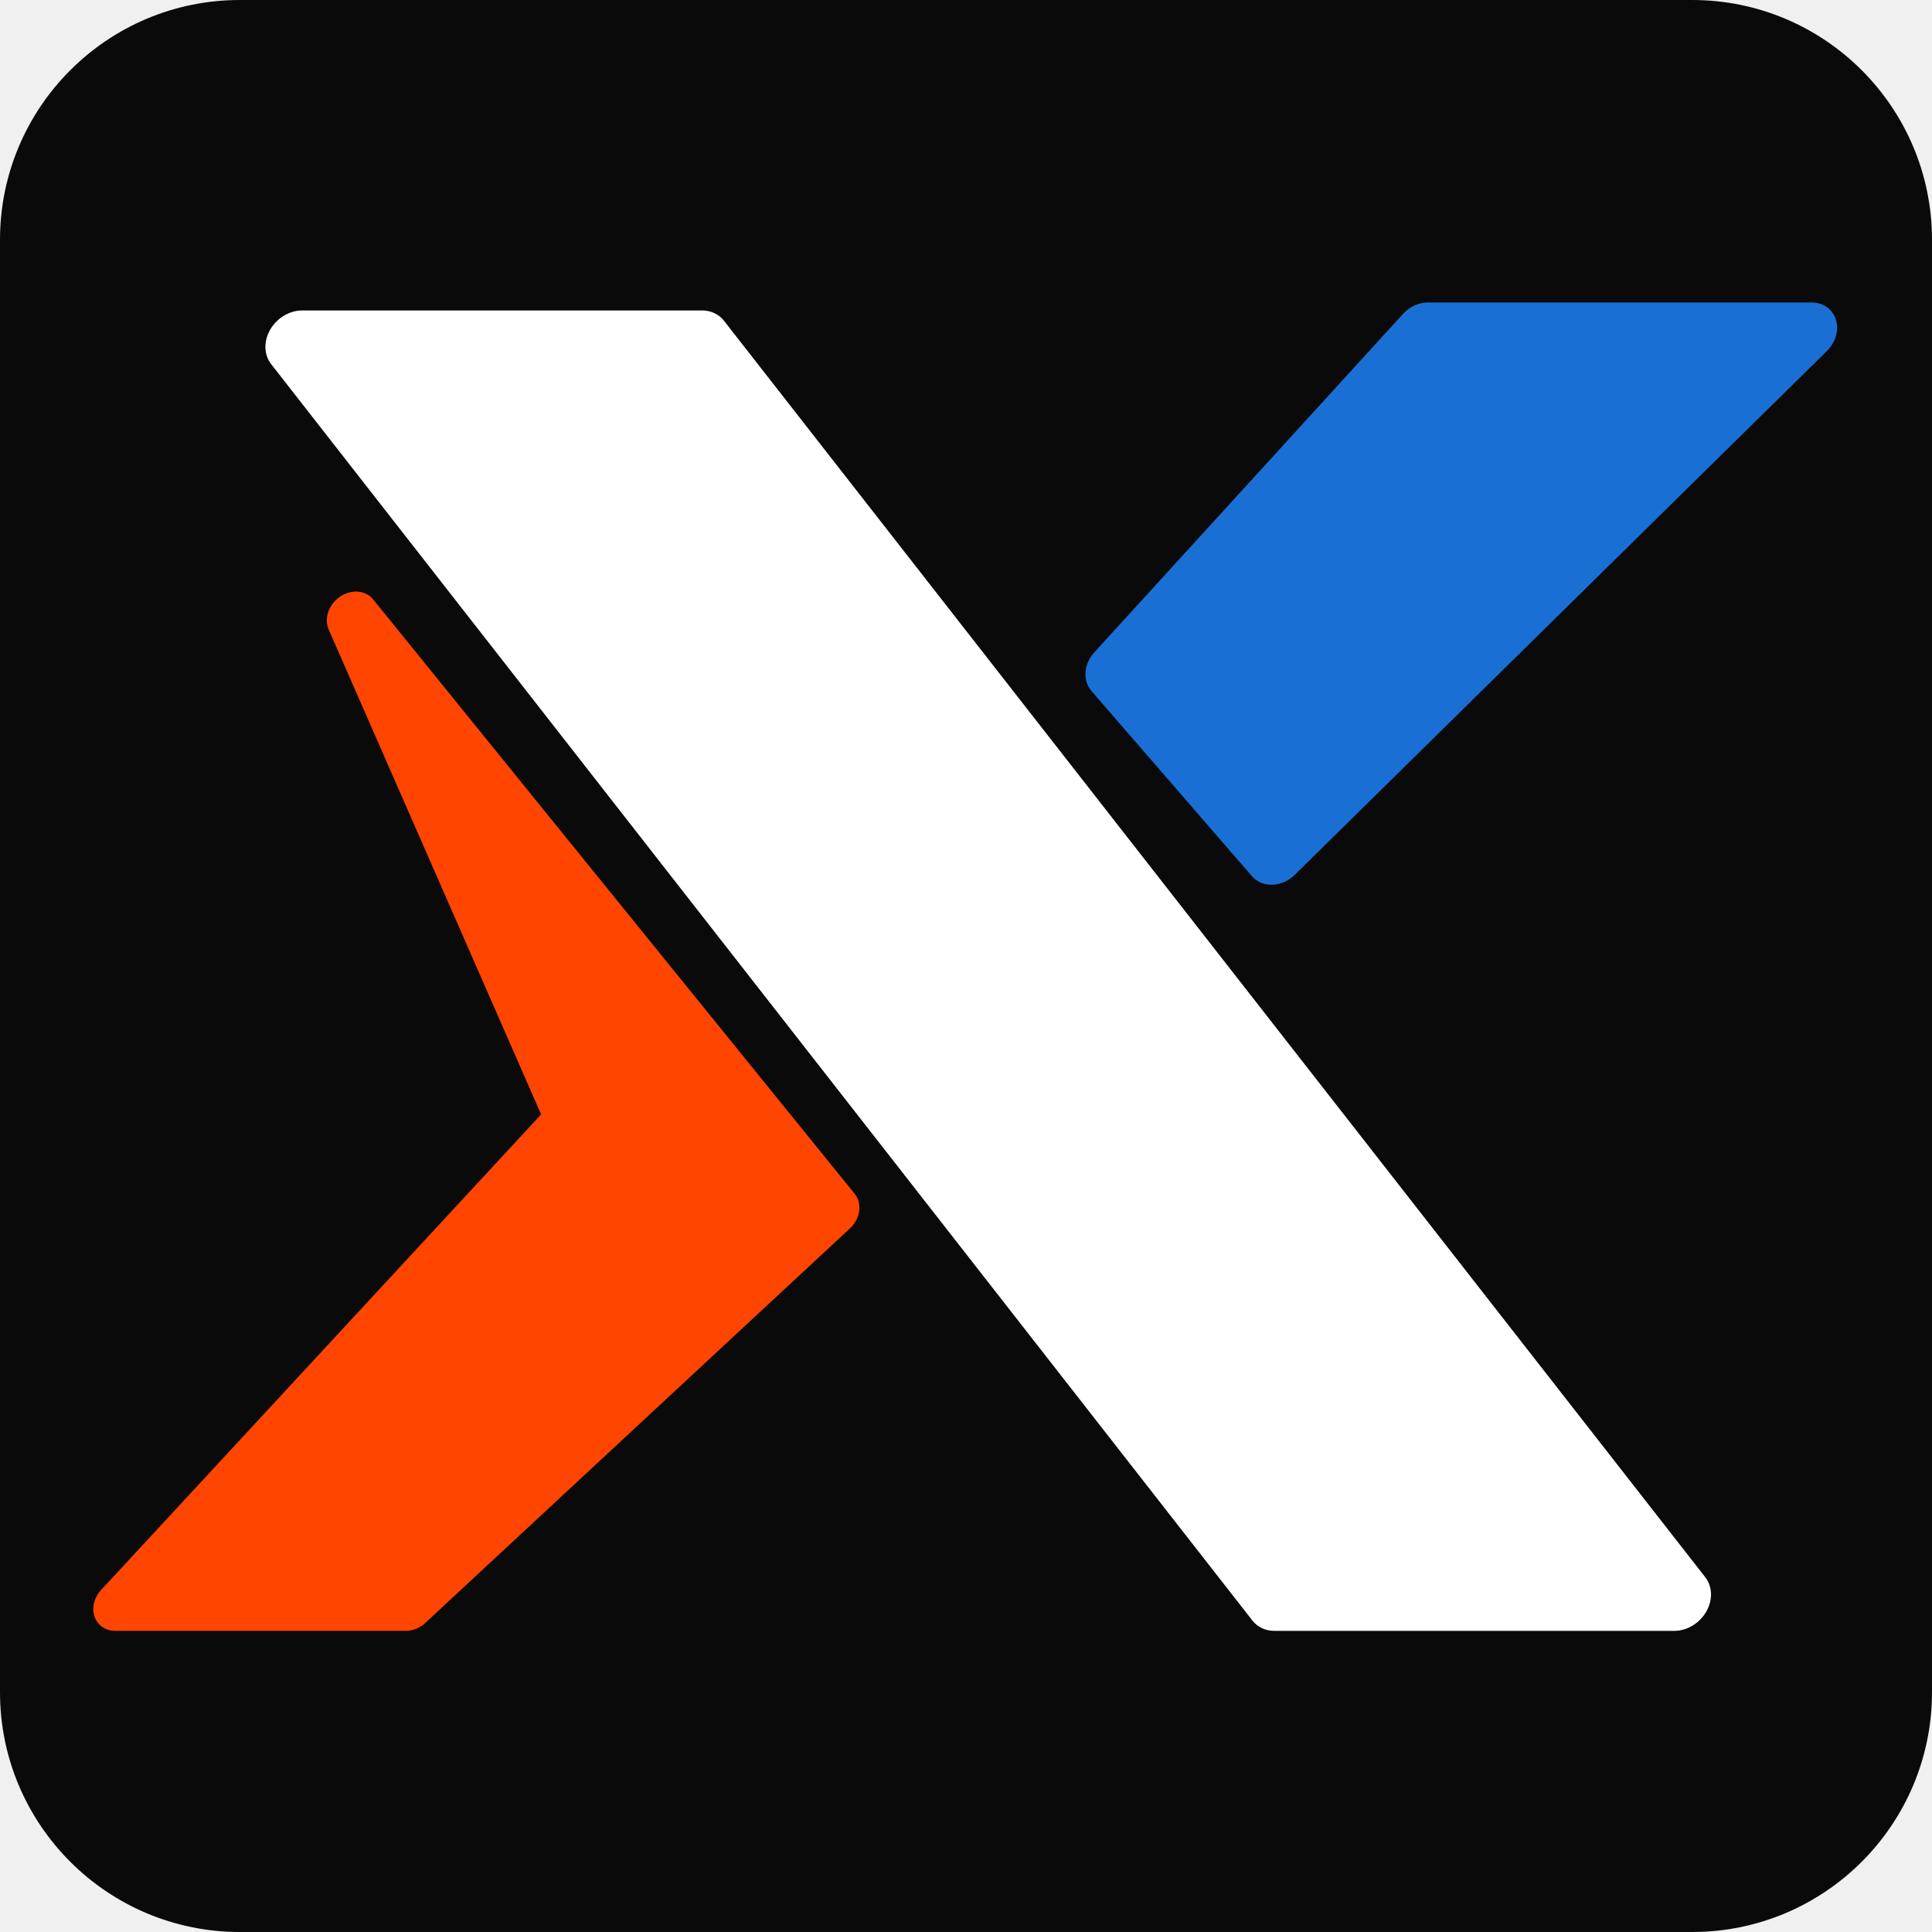
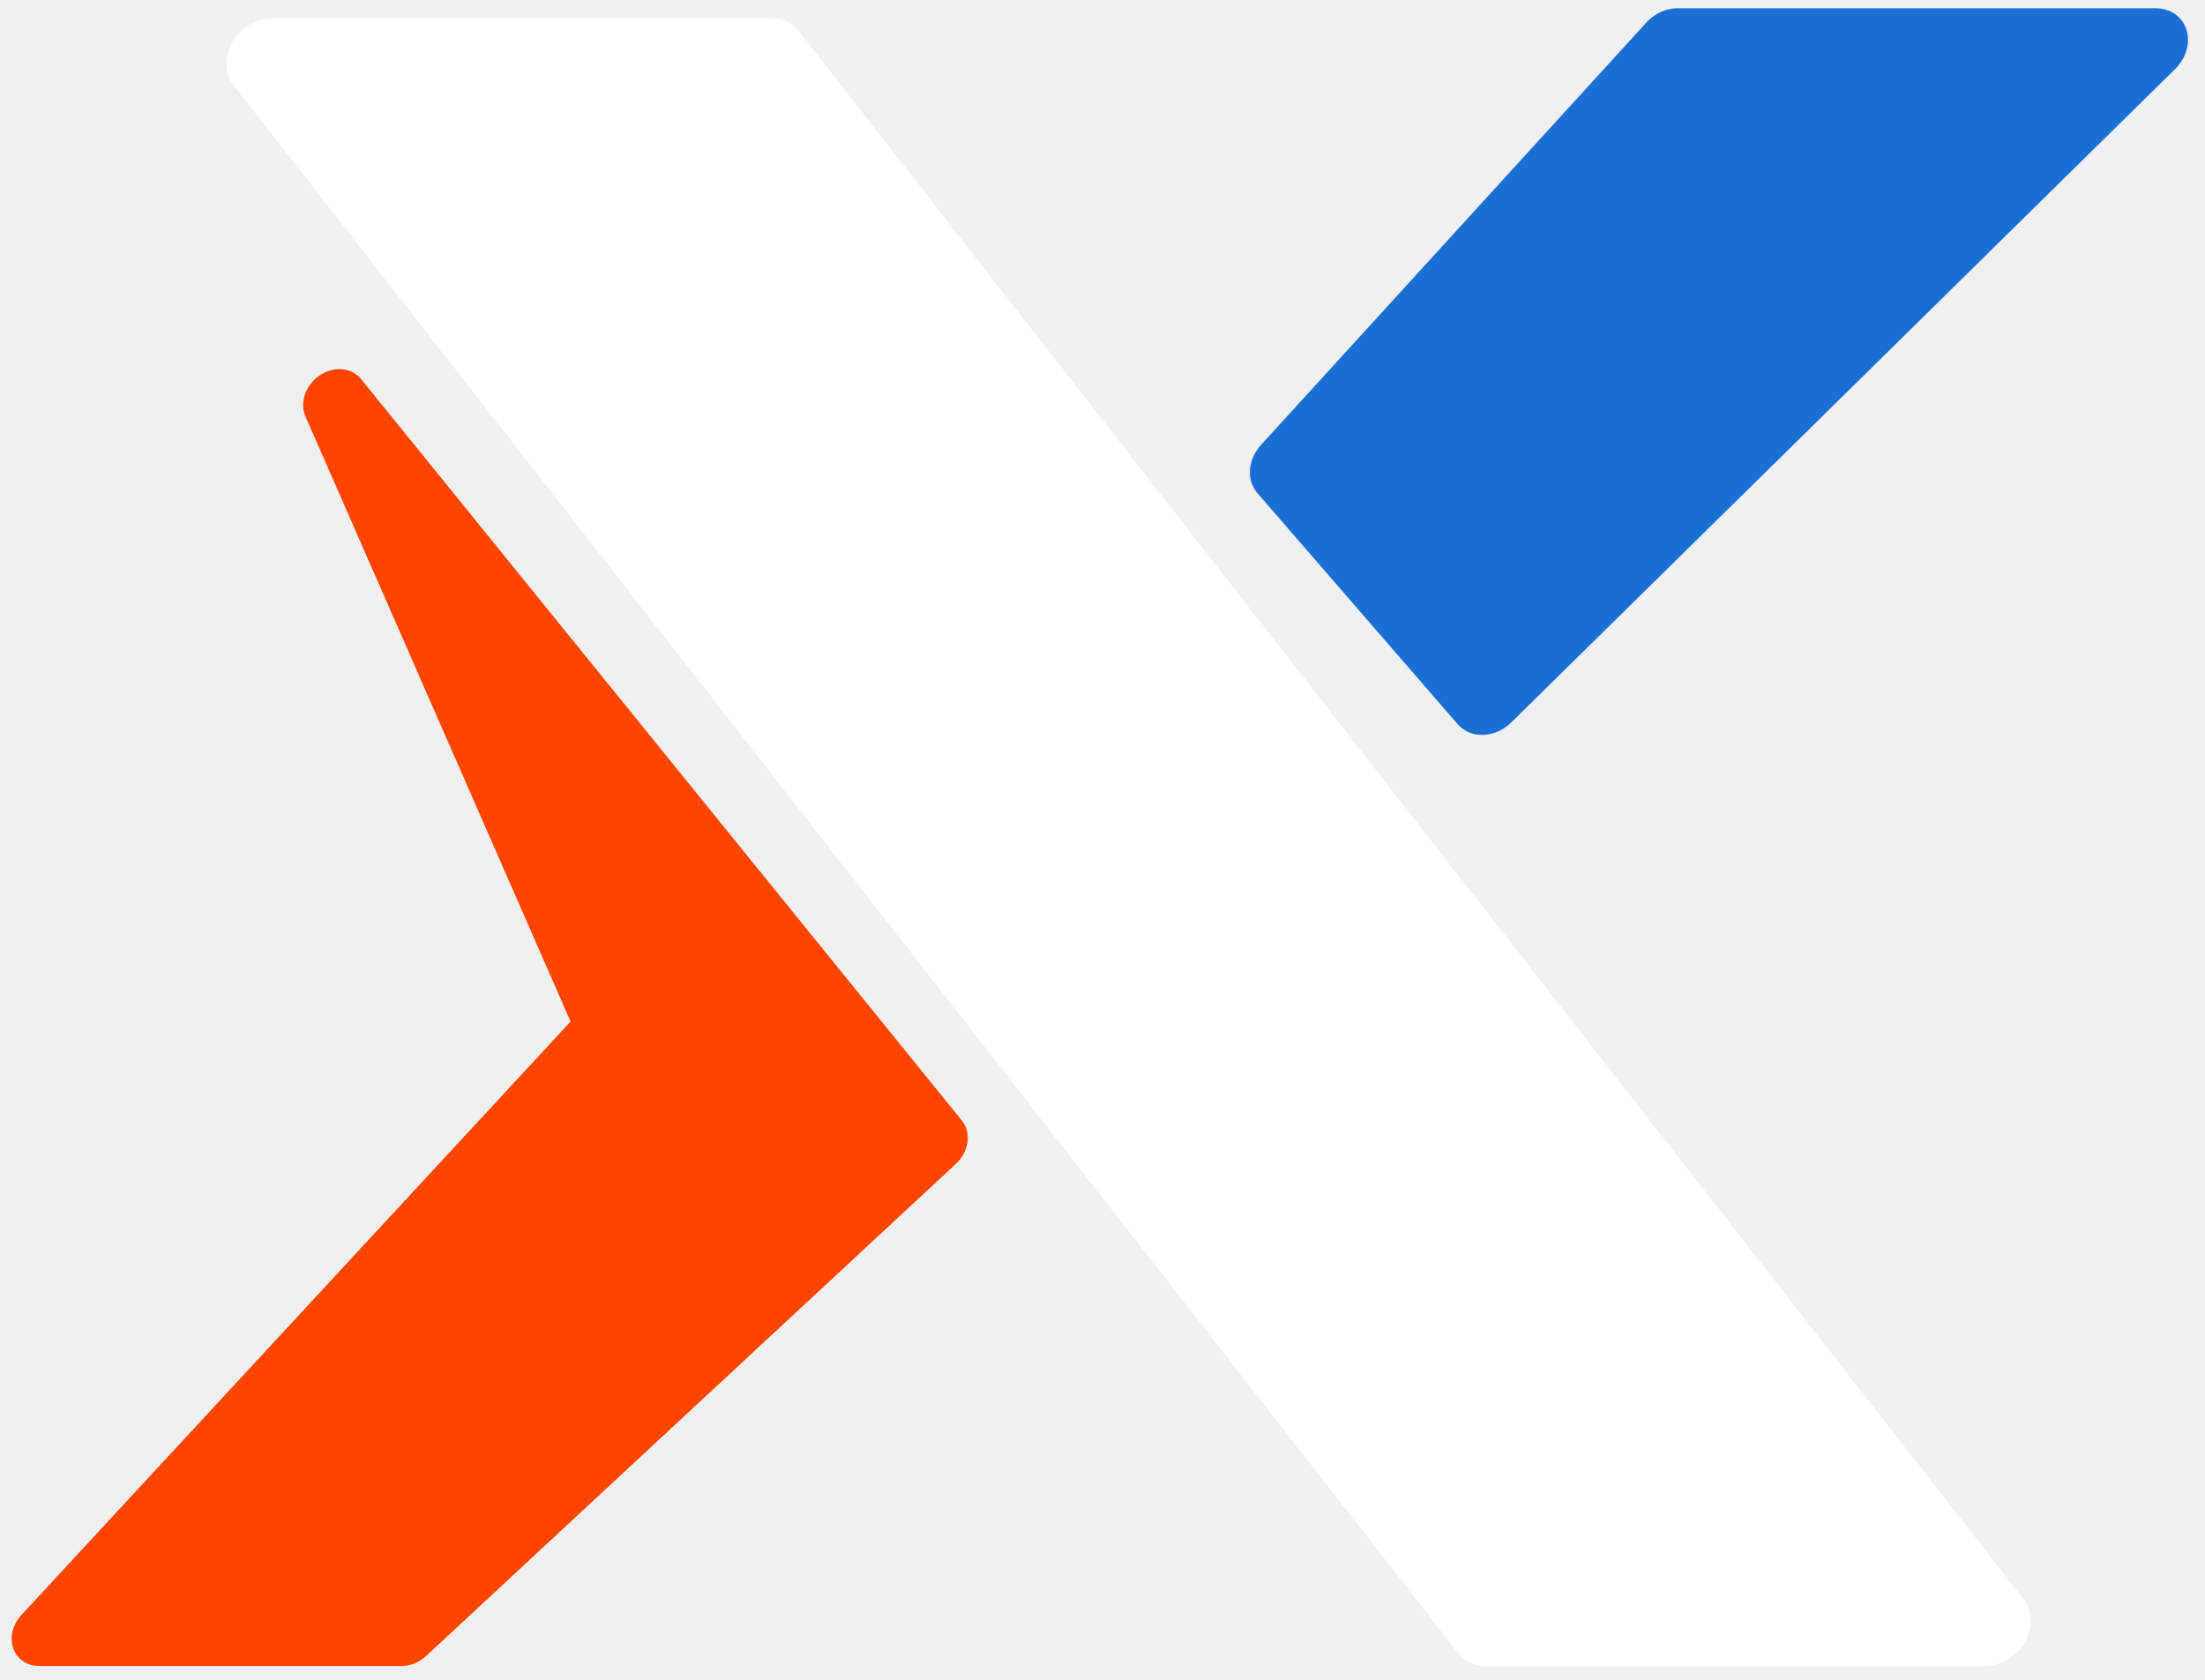
- <svg xmlns="http://www.w3.org/2000/svg" viewBox="-93 -132 1450 1450" role="img" aria-label="X-PULSE">
-   <rect x="-93" y="-132" width="1450" height="1450" rx="180" fill="#0A0A0B" />
+ <svg xmlns="http://www.w3.org/2000/svg" viewBox="-30 90 1326 1010" role="img" aria-label="X-PULSE">
  <g transform="translate(86,0) skewX(-8)">
    <path d="M62 125 L362 125 L1231 1068 L931 1068 Z" fill="#FFFFFF" stroke="#FFFFFF" stroke-width="48" stroke-linejoin="round" />
    <path d="M906 117 L1194 117 L850 510 L710 371 Z" fill="#1A6FD4" stroke="#1A6FD4" stroke-width="44" stroke-linejoin="round" />
    <path d="M132 331 L556 777 L279 1073 L61 1073 L349 706 Z" fill="#FF4500" stroke="#FF4500" stroke-width="38" stroke-linejoin="round" />
  </g>
</svg>
